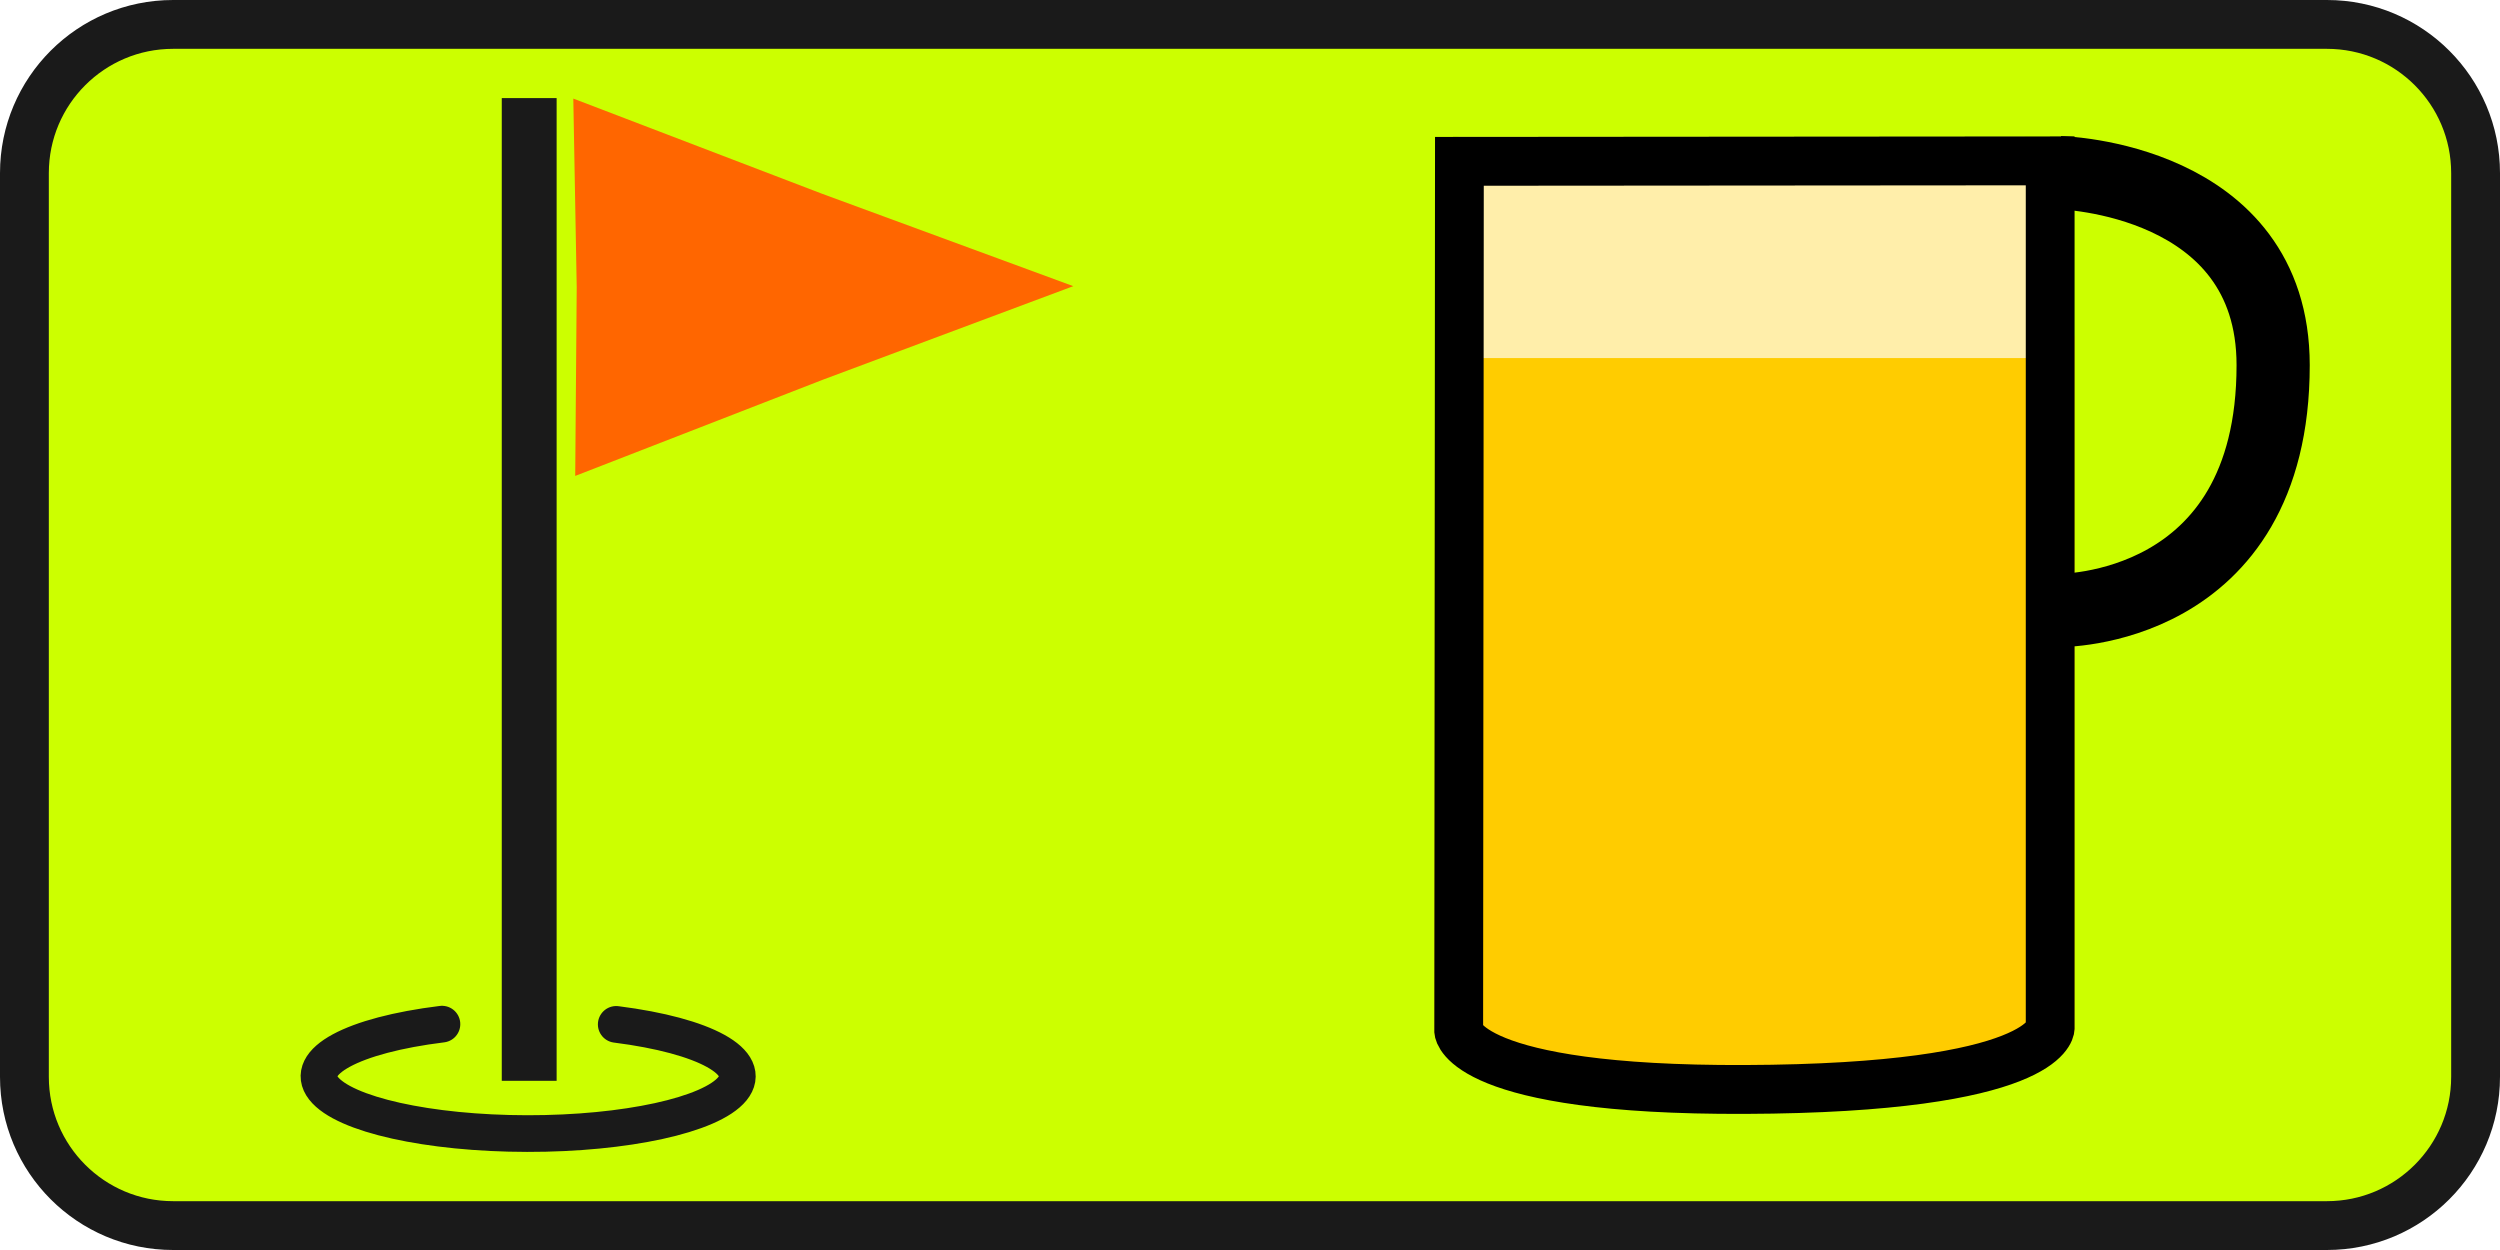
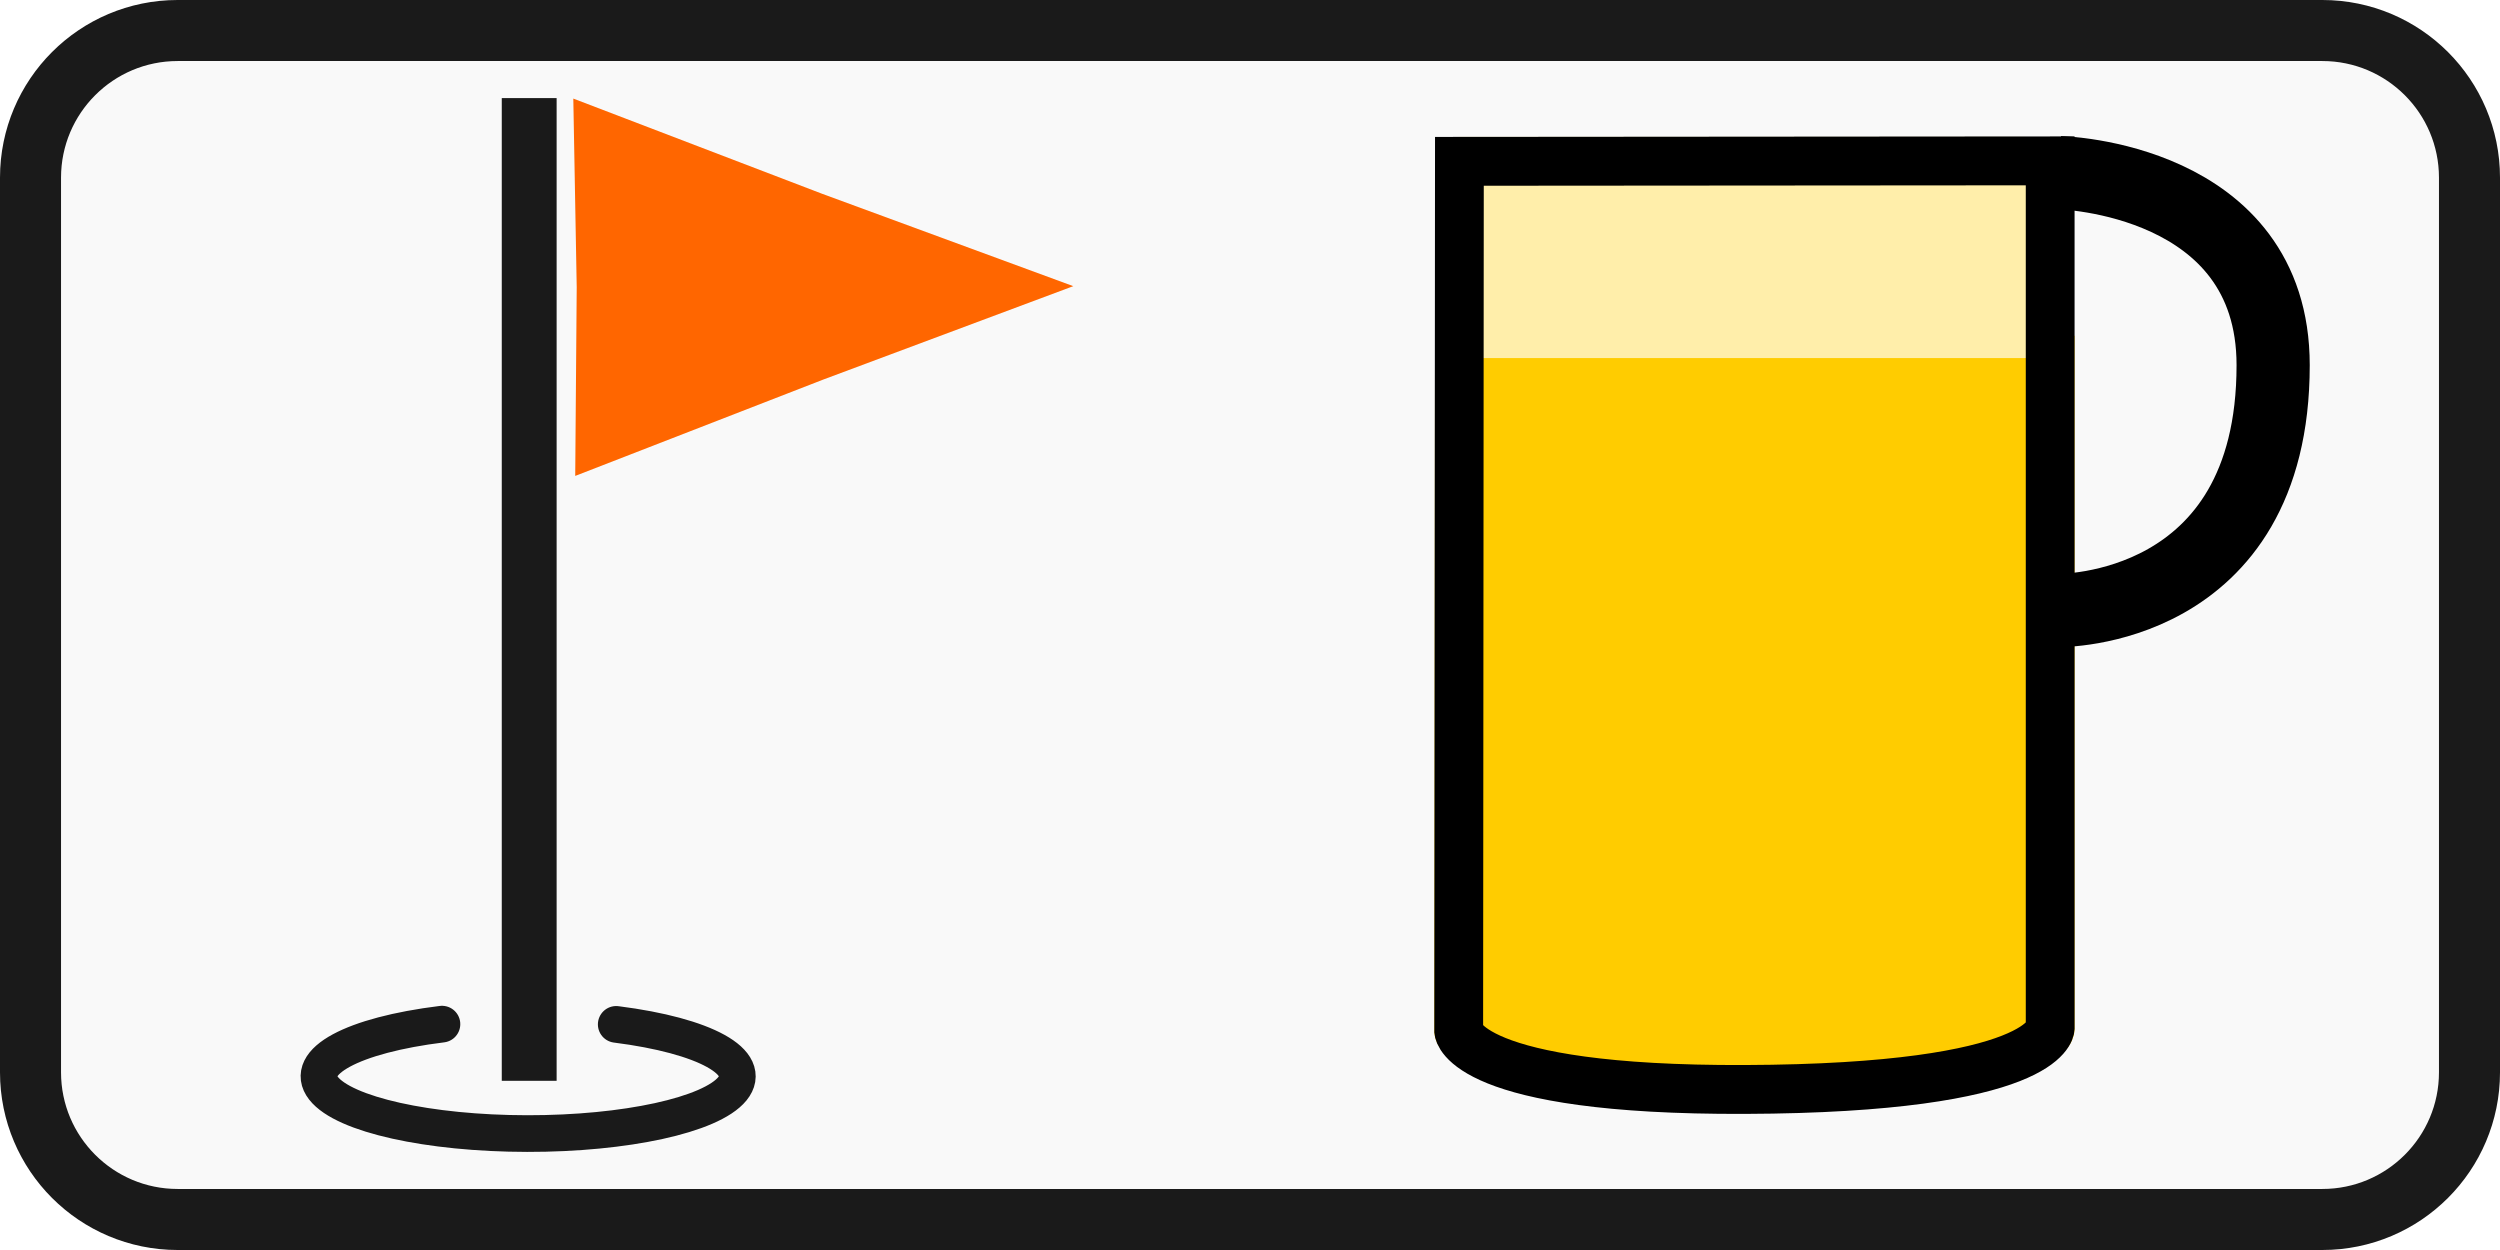
<svg xmlns="http://www.w3.org/2000/svg" height="512" width="1024" version="1.1" viewBox="0 0 1024 512" id="svg3847">
  <defs id="defs3835">
    <filter id="b" style="color-interpolation-filters:sRGB" height="1.167" width="1.127" y="-0.083" x="-0.063">
      <feGaussianBlur stdDeviation="61.201" id="feGaussianBlur3822" />
    </filter>
    <clipPath id="c" clipPathUnits="userSpaceOnUse">
      <path d="m 544.11,364.31 c -11.403,0.069 -22.794,1.091 -33.859,2.678 -4.55,2.3 -6.35,8.019 -3.5,12.339 17.1,90.69 24.71,182.71 33.73,274.26 7.93,97.83 19.07,195.65 29.5,293.41 -4.76,-2.79 1.54,3.269 0,6.059 5.13,65.54 7.361,131.27 11.011,196.9 3.9,38.62 -0.06,77.34 -3.27,115.9 -4.39,72.19 -10.42,146.2 -14.82,219.07 -11.58,18.61 -6.89,41.49 -7.87,62.13 0.37,19.55 -3.409,42.351 -1.959,60.061 -8.86,111.2 -16.71,223.17 -30.18,334.17 -3.95,46.7 -13.481,97.809 -15.841,146.44 4.19,-1.64 7.401,2.911 9.191,-1.639 78.27,-24.43 155.66,-54.31 237.6,-64.25 67.07,-9.35 137.26,-11.011 203.17,-13.691 27.82,0.28 55.48,-2.301 83.12,-4.991 57.02,-7.26 108.48,-34.499 164.32,-46.159 52.32,-13.79 130.57,-24.471 176.76,21.259 5.79,5.04 3.031,9.03 9.031,10.55 12.15,17.03 22.979,35.271 33.309,53.631 18.95,32.14 34.69,77.479 77.17,83.039 46.45,4.81 90.78,-14.42 131.83,-33.92 54.24,-28.95 111.24,-54.399 168.69,-75.319 35.42,-10.54 71.359,-20.63 108.39,-23.72 59.92,-4.22 126.88,0.52 173.22,43.2 16.36,10.64 24.25,33.87 37.13,49.35 10.28,15.03 37.48,30.599 53.4,30.109 15.5,4.14 35.31,4.25 52.35,6.02 97.42,3.34 195.42,-4.76 292.87,3.25 30.11,0.99 57.991,22.24 78.791,38.27 6.55,8.25 16.679,11.69 24.389,18.77 43.16,17.8 82.141,-12.211 122.74,-23.991 2,-1.59 6.749,2.65 4.639,-1.58 35.66,-9.7 74.64,-10.201 109.42,2.539 20.87,4.18 39.51,15.681 59.18,22.691 31.68,15.89 64.531,31.049 98.531,41.609 34.49,6.15 69.84,8.45 104.85,6.32 6.73,0.72 16.199,-3.9 13.959,-12.13 -2.11,-30.3 -14.07,-58.771 -23.77,-87.291 -14.12,-37.85 -28.889,-78.75 -46.409,-113.2 -4.54,-12.19 -9.49,-24.4 -15.87,-35.73 -19.63,-62.15 -40.409,-124.19 -59.309,-186.74 -28.73,-89.44 -56.711,-179.23 -86.711,-268.2 -28.97,-90.52 -56.739,-181.3 -89.259,-270.62 -33.29,-94.42 -72.4,-188.22 -116.57,-277.2 -16.31,-29.51 -30.701,-60.291 -50.391,-87.791 -4.83,-7.55 -13.579,-12.67 -22.459,-13.65 -21.06,-0.82 -42.131,-3.57 -62.341,-9.58 0.43,-1.73 -3.089,0.361 -4.219,-0.909 -99.98,-30.44 -181.23,-99.871 -275.8,-142.01 -34.52,-16.01 -69.241,-33.569 -107.09,-39.989 -76.89,-9.66 -154.79,-1.631 -232.02,-7.081 -58.35,0.4 -116.8,-13.07 -170.12,-35.3 -101.24,-44.75 -199.73,-97.379 -304.53,-133.99 -30.899,-10.506 -64.815,-16.681 -97.141,-16.702 -7.46,-0.005 -14.835,0.318 -22.069,0.991 -35.58,2.79 -72.34,6.52 -104.88,22.22 -12.52,4.51 -24.691,10.67 -38.161,11.73 -29.69,6.79 -59.469,-8.399 -80.789,-28.119 -20.54,-16.3 -41.041,-35.421 -68.061,-39.881 -6.72,-0.872 -13.422,-1.245 -20.109,-1.262 -28.98,-0.076 -57.702,6.536 -86.57,8.283 -48.33,7.69 -97.92,11.15 -146.42,3 -69.38,-11.41 -128.16,-51.91 -187.78,-86.26 -21.86,-13.17 -47,-17.63 -72.09,-17.48 z" id="path3825" style="fill:#feda02" />
    </clipPath>
    <linearGradient id="a" y2="2297" gradientUnits="userSpaceOnUse" x2="520.78" gradientTransform="matrix(0.08241203,0,0,0.08241203,98.34936,-4.871225)" y1="2297" x1="399.22">
      <stop stop-color="#282828" offset="0" id="stop3828" />
      <stop stop-color="#878787" offset=".5" id="stop3830" />
      <stop stop-color="#282828" offset="1" id="stop3832" />
    </linearGradient>
  </defs>
-   <rect style="opacity:1;fill:#ccff00;fill-opacity:1;fill-rule:nonzero;stroke:#1a1a1a;stroke-width:20;stroke-linecap:butt;stroke-linejoin:round;stroke-miterlimit:4;stroke-dasharray:none;stroke-opacity:1;paint-order:normal" id="rect823" width="1004" height="492" x="10" y="10" ry="60.899" />
+   <rect style="opacity:1;fill:#f9f9f9;fill-opacity:1;fill-rule:nonzero;stroke:#1a1a1a;stroke-width:25;stroke-linecap:butt;stroke-linejoin:round;stroke-miterlimit:4;stroke-dasharray:none;stroke-opacity:1;paint-order:normal" id="rect823" width="999" height="487" x="12.5" y="12.5" ry="60.28" />
  <g id="g828" transform="matrix(1.153249,0,0,1.156292,61.23059,33.6697)" style="stroke-width:0.866">
    <path d="m 165.754,333.751 a 74.311,20.282 0 0 1 41.266,22.817 74.311,20.282 0 0 1 -72.891,15.865 74.311,20.282 0 0 1 -72.319,-16.059 74.311,20.282 0 0 1 42.081,-22.706" id="path8172" style="fill:none;fill-opacity:1;stroke:#1a1a1a;stroke-width:12.99;stroke-linecap:round;stroke-miterlimit:4;stroke-dasharray:none;stroke-opacity:1" />
    <path id="path836" d="M 134.86,5.629 V 353.743" style="fill:#333333;stroke:#1a1a1a;stroke-width:19.485;stroke-linecap:butt;stroke-linejoin:miter;stroke-miterlimit:4;stroke-dasharray:none;stroke-opacity:1" />
    <path transform="matrix(0.6326304,-0.4900791,0.7503349,0.4132007,187.7647,-70.35996)" d="m -77.911,252.727 -97.879,-35.937 -98.476,-34.268 80.062,-66.797 78.915,-68.149 17.817,102.735 z" id="path840" style="opacity:1;fill:#ff6600;fill-opacity:1;fill-rule:nonzero;stroke:none;stroke-width:12.99;stroke-linecap:round;stroke-linejoin:round;stroke-miterlimit:4;stroke-dasharray:none;stroke-opacity:1;paint-order:normal" />
  </g>
  <g id="g871" transform="matrix(1.051729,0,0,1.053302,876.5844,58.27245)" style="stroke-width:1.267">
    <path style="fill:#ffcc00;stroke:#ffcc00;stroke-width:19.002;stroke-linecap:butt;stroke-linejoin:miter;stroke-miterlimit:4;stroke-dasharray:none;stroke-opacity:1" d="m -265.1,84.869 -0.267,260.796 c 0,0 2.235,17.794 111.381,17.481 117.731,-0.338 118.966,-18.343 118.966,-18.343 V 84.73 Z" id="path828" />
    <rect ry="0" y="7.41" x="-265.1" height="67.019" width="219.728" id="rect830" style="opacity:1;fill:#ffeeaa;fill-opacity:1;fill-rule:nonzero;stroke:#ffeeaa;stroke-width:19.002;stroke-linecap:round;stroke-linejoin:round;stroke-miterlimit:4;stroke-dasharray:none;stroke-opacity:1;paint-order:normal" />
    <path id="path820" d="m -265.1,7.413 -0.267,338.252 c 0,0 2.235,23.079 111.381,22.673 117.731,-0.438 118.966,-23.791 118.966,-23.791 V 7.233 Z" style="fill:none;stroke:#000000;stroke-width:19.002;stroke-linecap:butt;stroke-linejoin:miter;stroke-miterlimit:4;stroke-dasharray:none;stroke-opacity:1" />
    <path id="path824" d="m -31.148,11.847 c 0,0 82.965,2.03 82.965,74.831 0,96.596 -83.519,95.383 -83.519,95.383" style="fill:none;stroke:#000000;stroke-width:28.503;stroke-linecap:butt;stroke-linejoin:miter;stroke-miterlimit:4;stroke-dasharray:none;stroke-opacity:1" />
  </g>
</svg>
